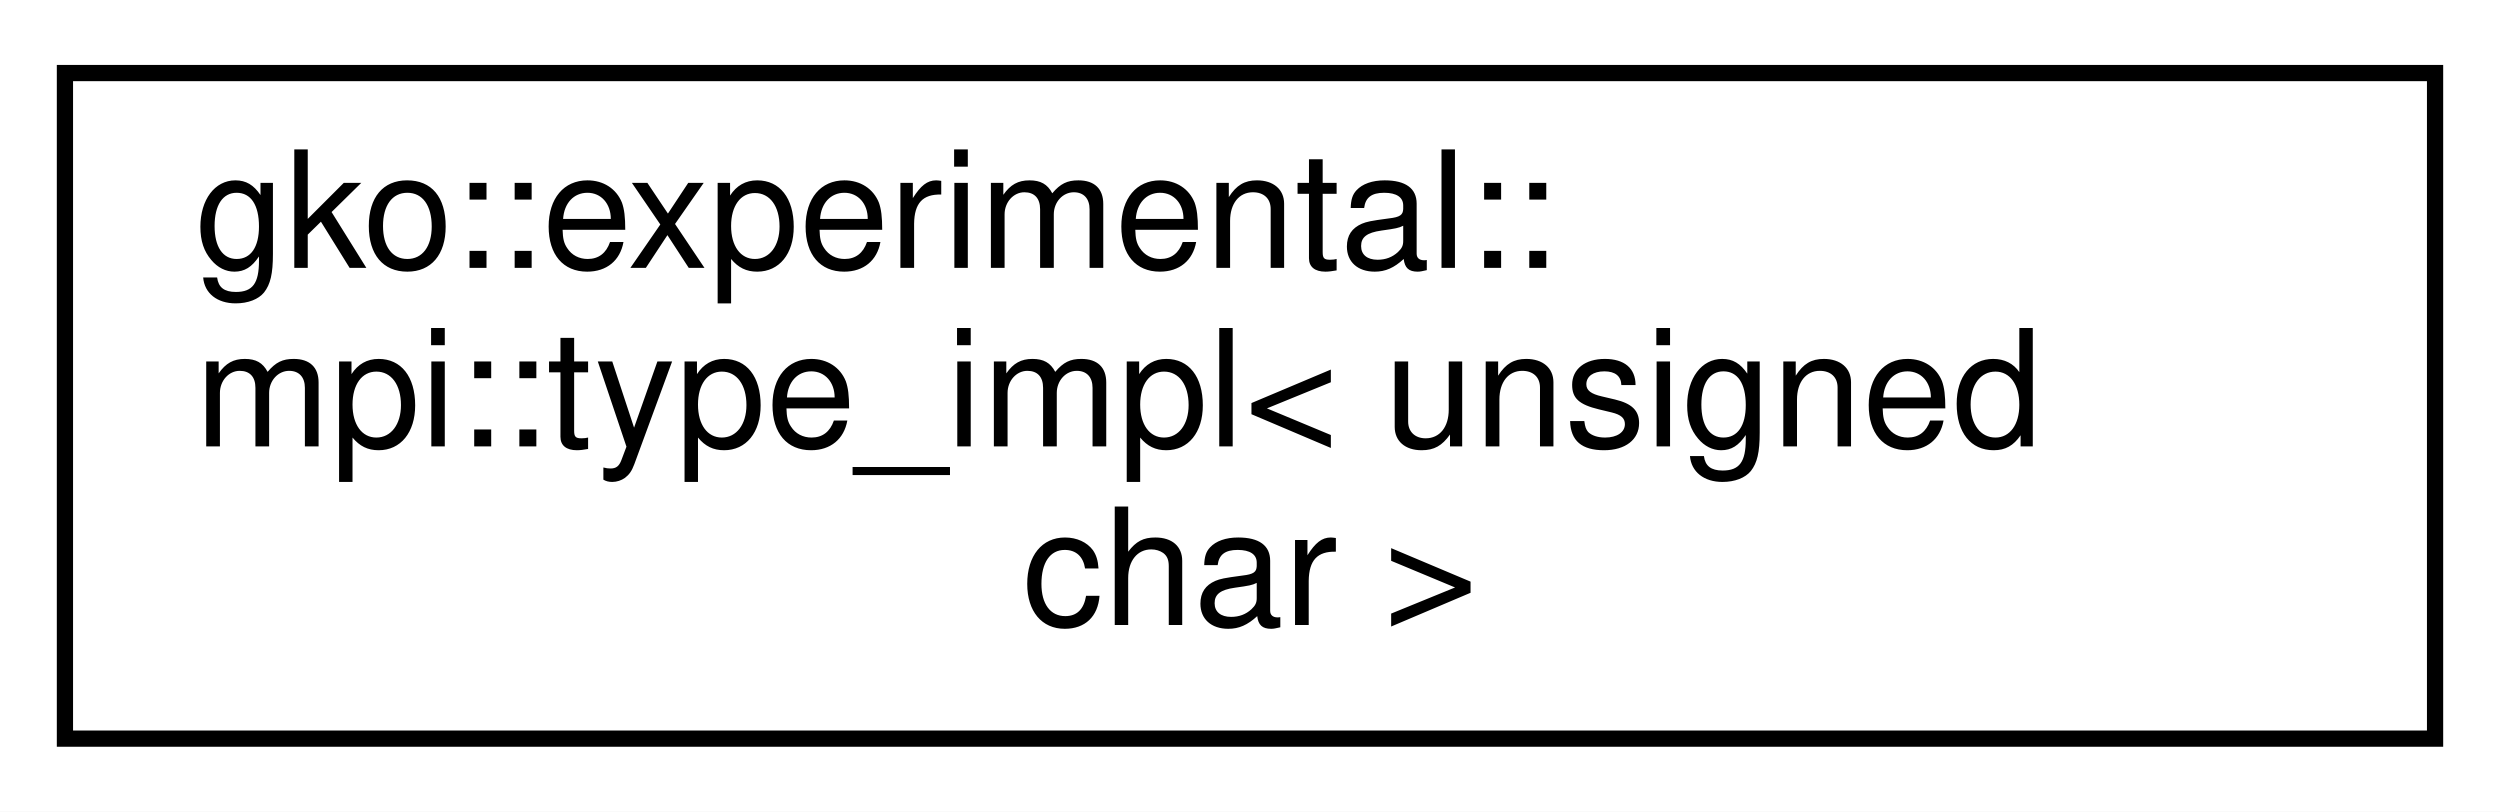
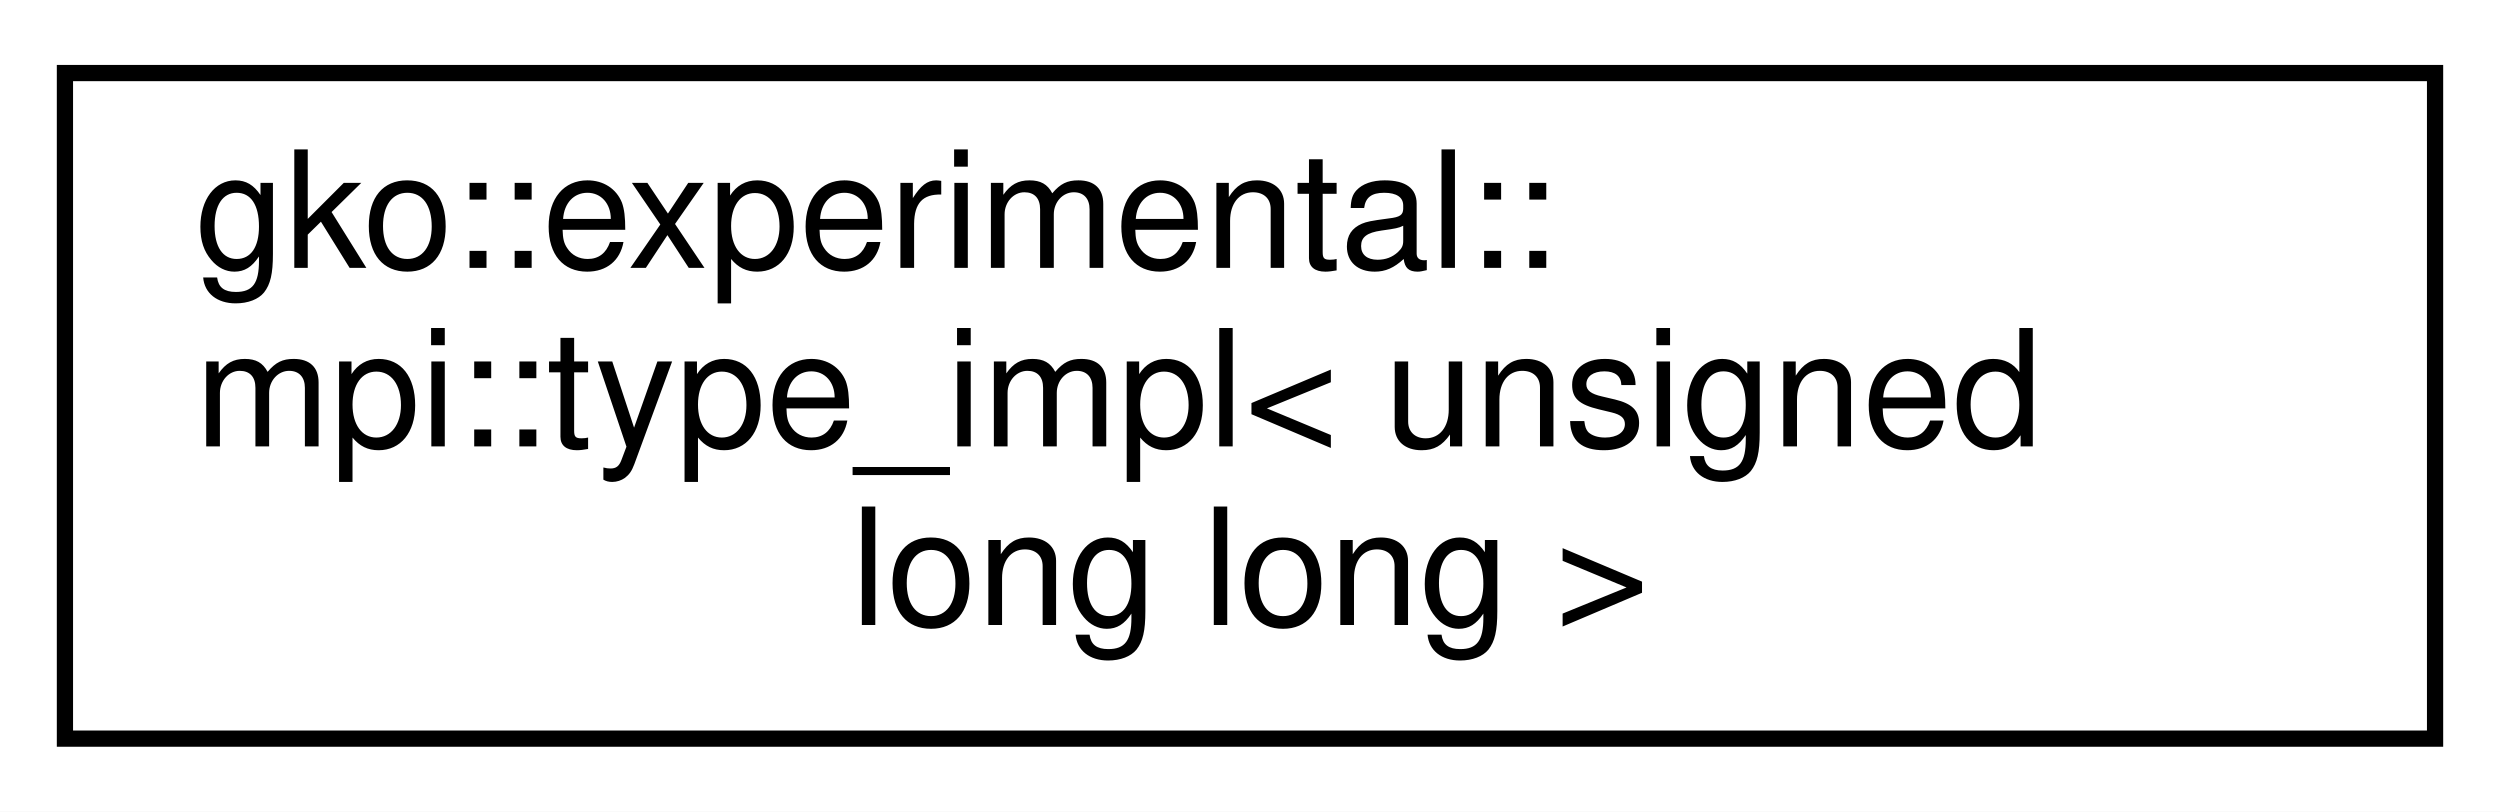
<svg xmlns="http://www.w3.org/2000/svg" xmlns:xlink="http://www.w3.org/1999/xlink" width="154pt" height="50pt" viewBox="0.00 0.00 154.00 50.00">
  <g id="graph0" class="graph" transform="scale(1 1) rotate(0) translate(4 46)">
    <polygon fill="#ffffff" stroke="transparent" points="-4,4 -4,-46 150,-46 150,4 -4,4" />
    <g id="node1" class="node">
      <g id="a_node1">
-         <a xlink:href="structgko_1_1experimental_1_1mpi_1_1type__impl_3_01unsigned_01char_01_4.html" target="_top" xlink:title=" ">
+         <a xlink:href="structgko_1_1experimental_1_1mpi_1_1type__impl_3_01unsigned_01long_01long_01_4.html" target="_top" xlink:title=" ">
          <polygon fill="#ffffff" stroke="#000000" points="0,-.5 0,-41.5 146,-41.5 146,-.5 0,-.5" />
          <text text-anchor="start" x="8" y="-29.5" font-family="Helvetica,sans-Serif" font-size="10.00" fill="#000000">gko::experimental::</text>
          <text text-anchor="start" x="8" y="-18.5" font-family="Helvetica,sans-Serif" font-size="10.00" fill="#000000">mpi::type_impl&lt; unsigned</text>
-           <text text-anchor="middle" x="73" y="-7.5" font-family="Helvetica,sans-Serif" font-size="10.00" fill="#000000"> char &gt;</text>
+           <text text-anchor="middle" x="73" y="-7.5" font-family="Helvetica,sans-Serif" font-size="10.00" fill="#000000"> long long &gt;</text>
        </a>
      </g>
    </g>
  </g>
</svg>
